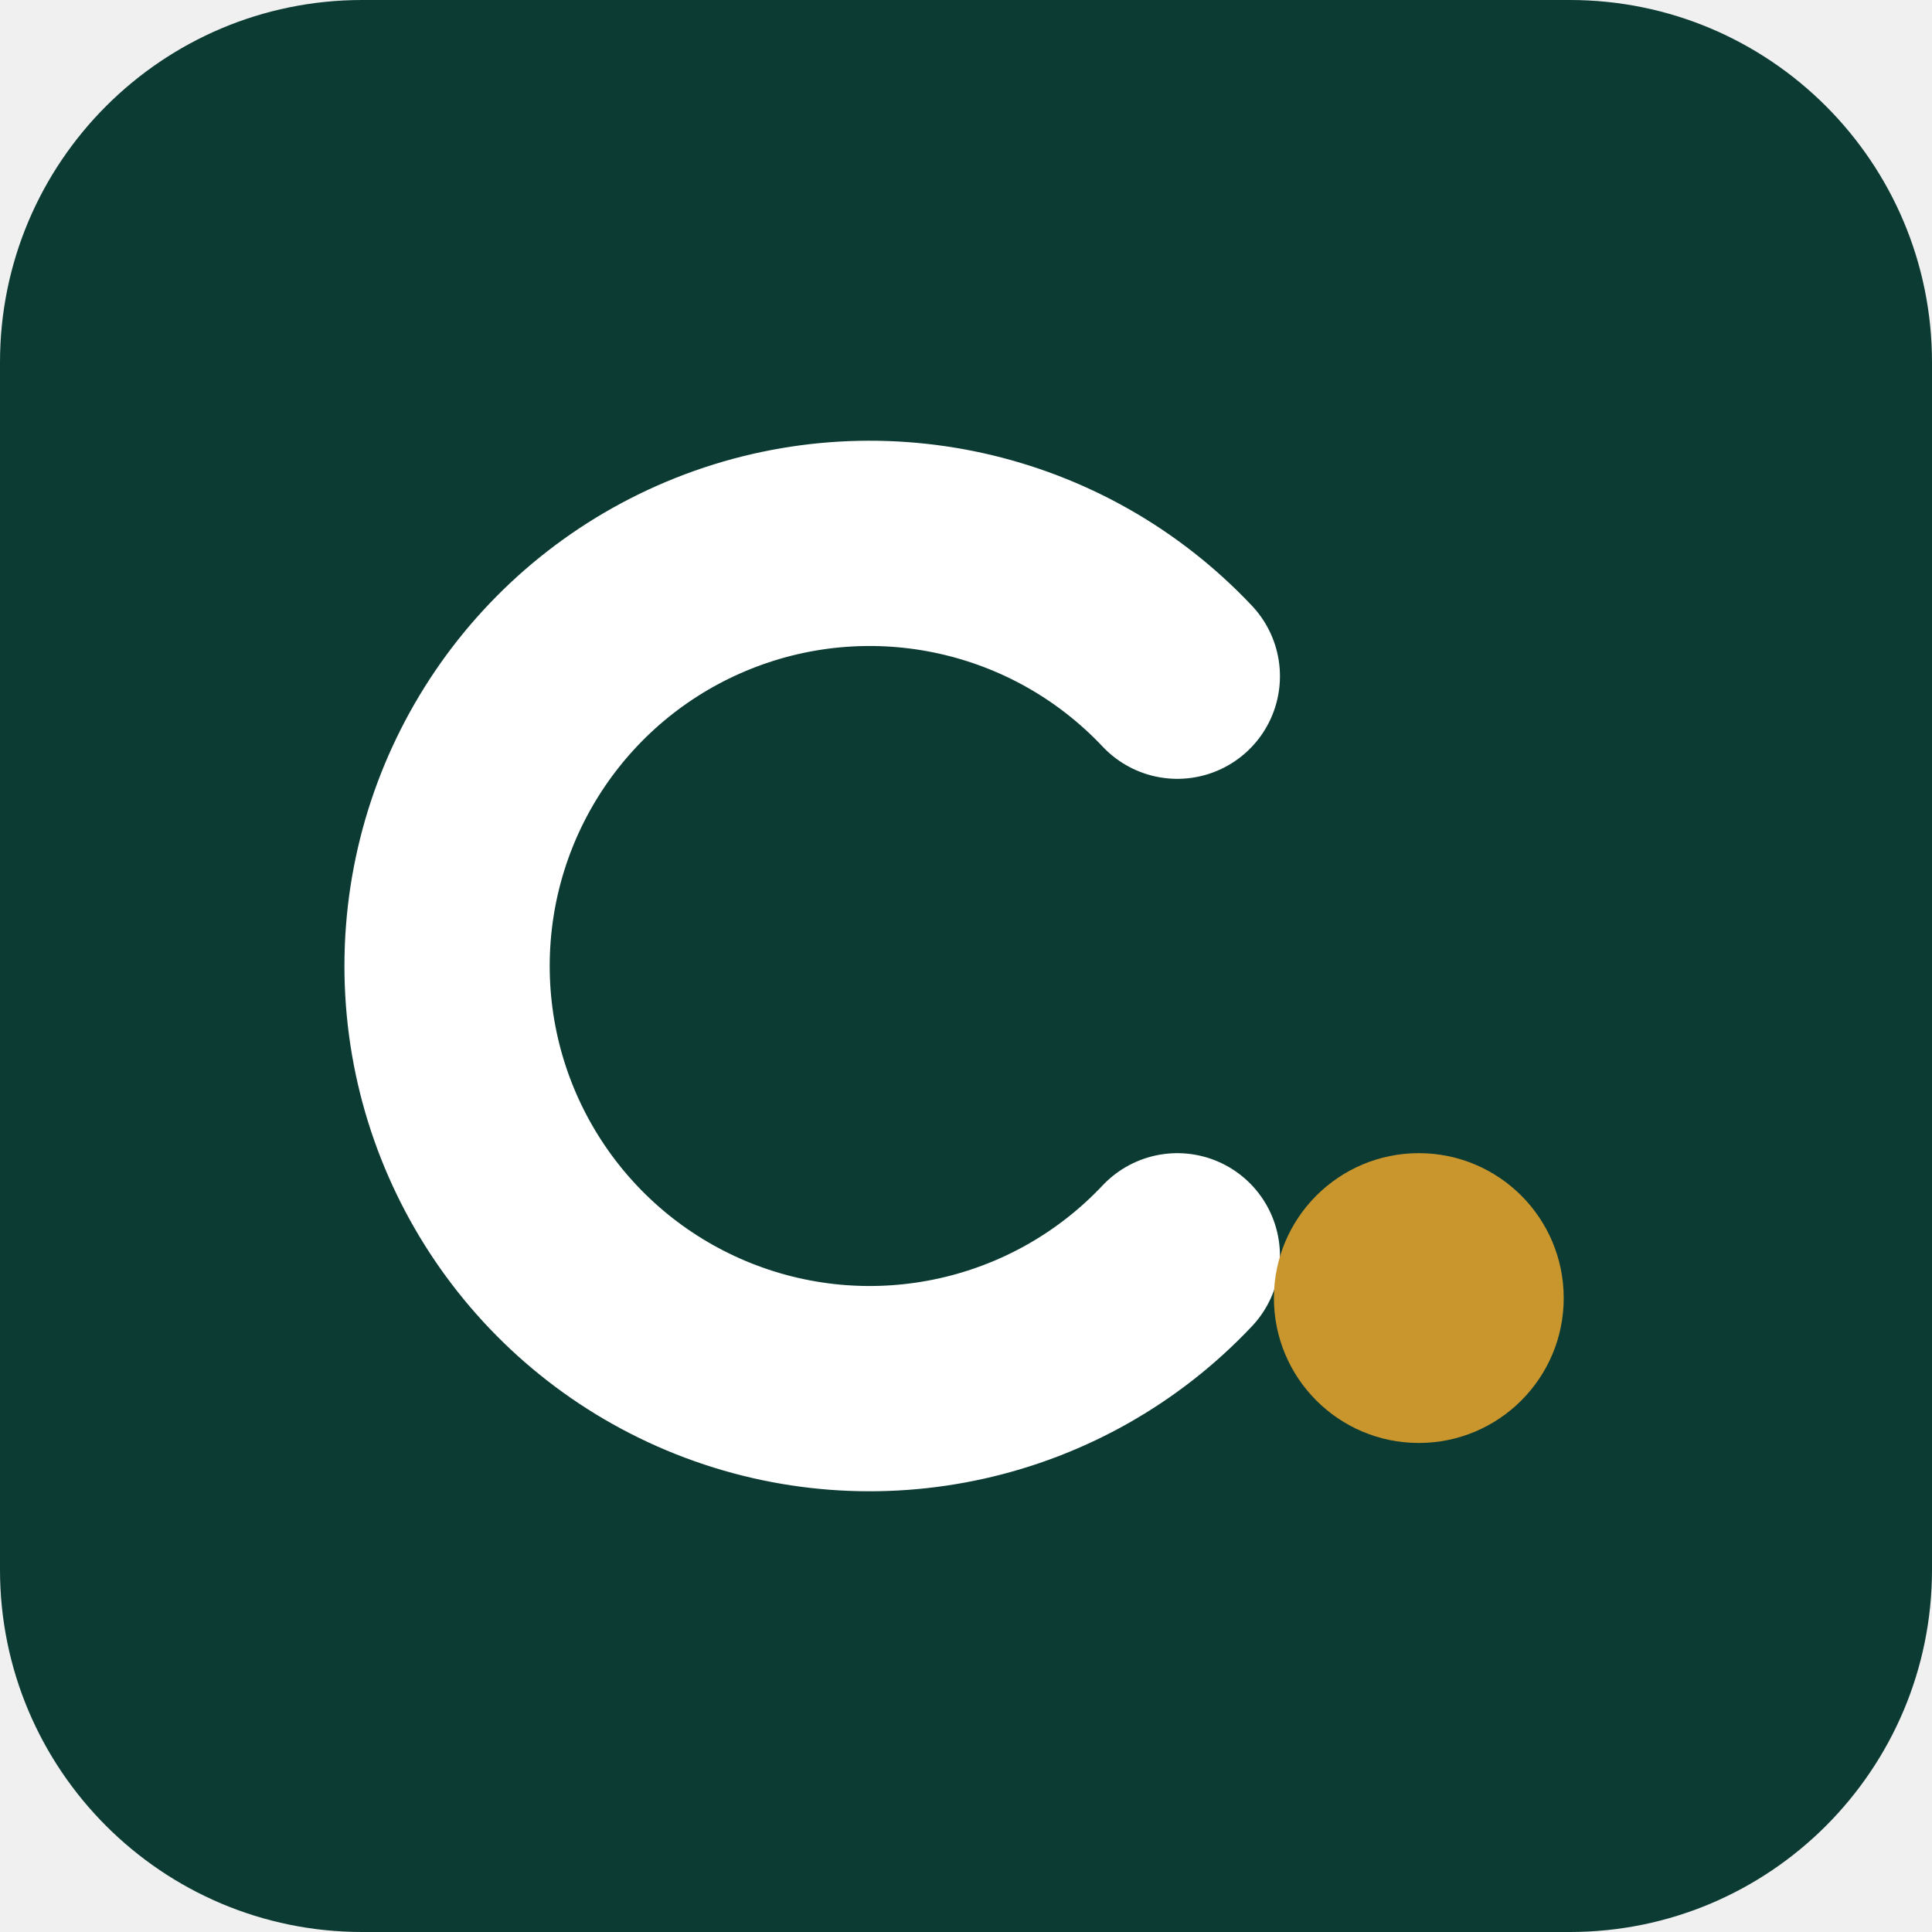
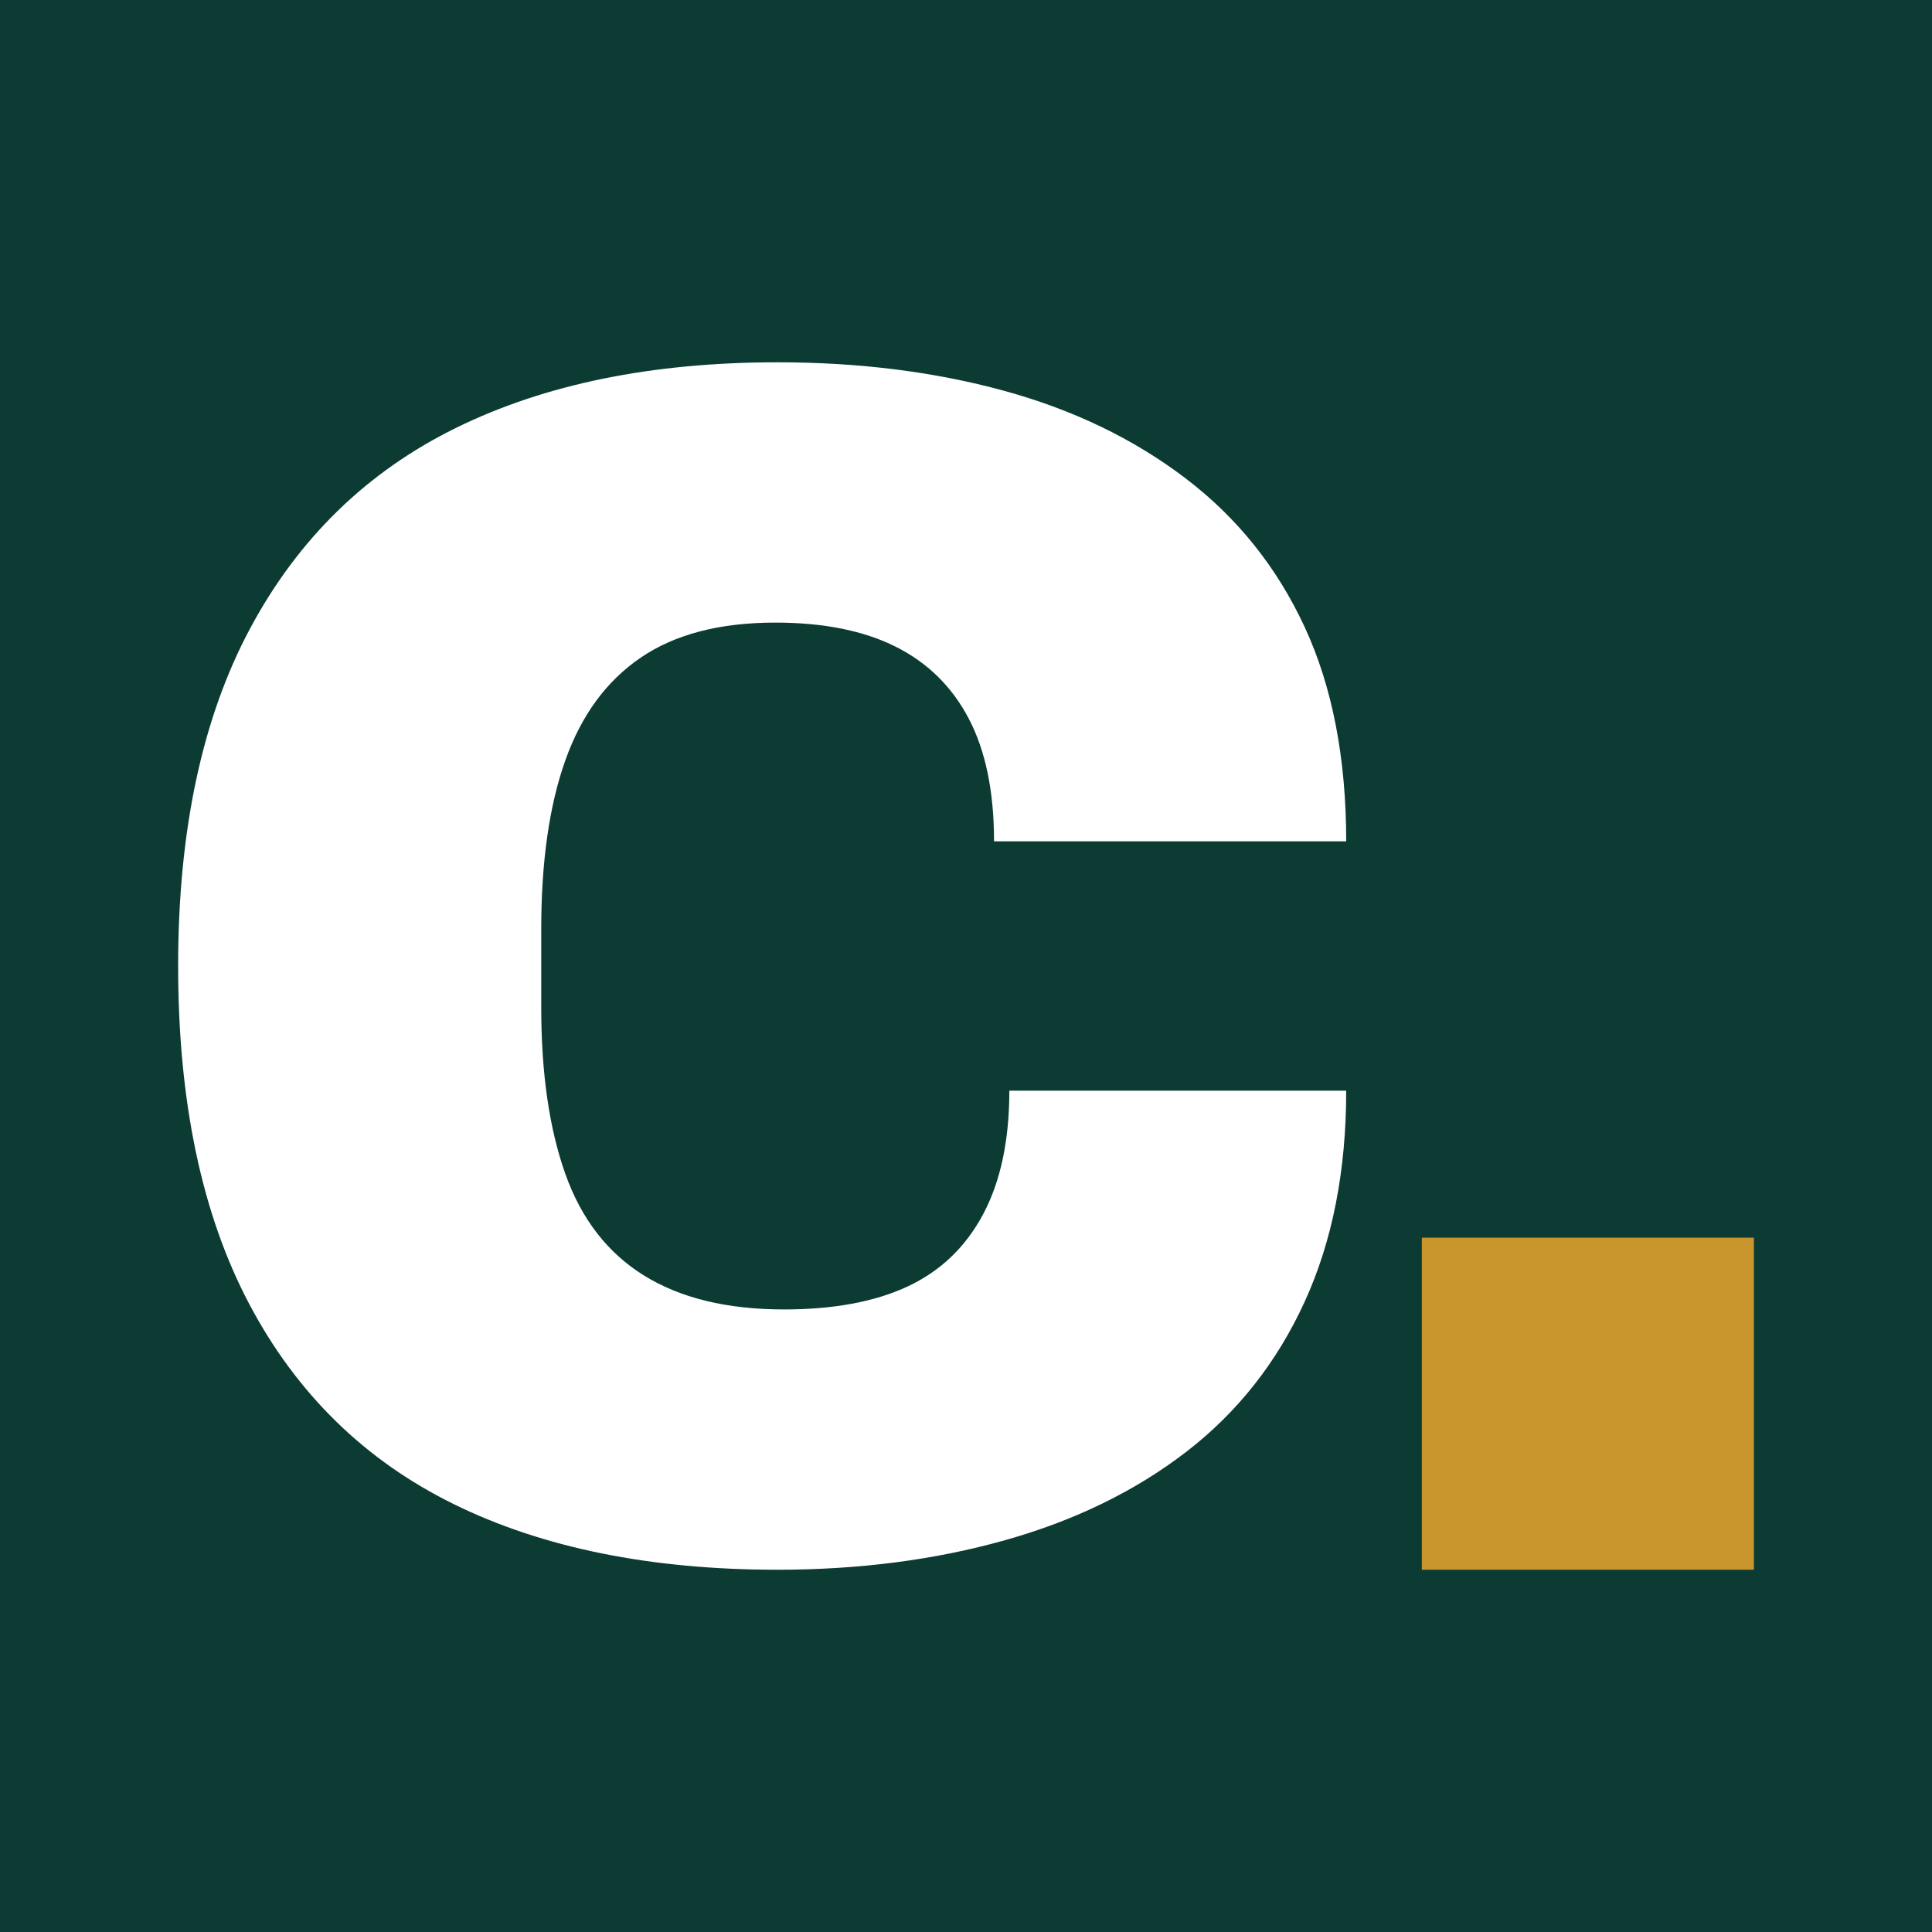
- <svg xmlns="http://www.w3.org/2000/svg" viewBox="0 0 32 32">
-   <rect width="32" height="32" rx="6" fill="#0C3B33" />
-   <path d="M19.5 11.2a7 7 0 1 0 0 9.6" fill="none" stroke="#fff" stroke-width="3.4" stroke-linecap="round" />
-   <circle cx="23.5" cy="21.5" r="2.4" fill="#C9962E" />
+ <svg xmlns="http://www.w3.org/2000/svg" viewBox="0 0 64 64">
+   <rect width="64" height="64" fill="#0C3B33" />
+   <path transform="translate(3.22 51.13) scale(0.3623)" d="M62.20 2.40L62.20 2.40Q44.80 2.40 32.60-3.60Q20.40-9.60 13.90-21.90Q7.40-34.20 7.40-52.80L7.40-52.80Q7.40-71.40 14-83.70Q20.60-96 32.80-102Q45-108 62.20-108L62.20-108Q73.40-108 82.90-105.40Q92.40-102.80 99.50-97.40Q106.60-92 110.40-83.80Q114.20-75.60 114.20-64.20L114.20-64.20L82-64.20Q82-71 79.70-75.40Q77.40-79.80 73-82Q68.60-84.20 62-84.20L62-84.20Q54.40-84.20 49.70-81Q45-77.80 42.80-71.60Q40.60-65.40 40.60-56.20L40.60-56.20L40.60-49Q40.60-40 42.80-33.80Q45-27.60 50-24.50Q55-21.40 62.80-21.40L62.80-21.40Q69.60-21.40 74.10-23.50Q78.60-25.60 81-30.10Q83.40-34.60 83.40-41.40L83.40-41.40L114.20-41.40Q114.20-30.40 110.40-22.10Q106.60-13.80 99.60-8.40Q92.60-3 83-0.30Q73.40 2.40 62.20 2.40Z" fill="#fff" />
+   <rect x="47.10" y="41.00" width="11" height="11" fill="#C9962E" />
</svg>
